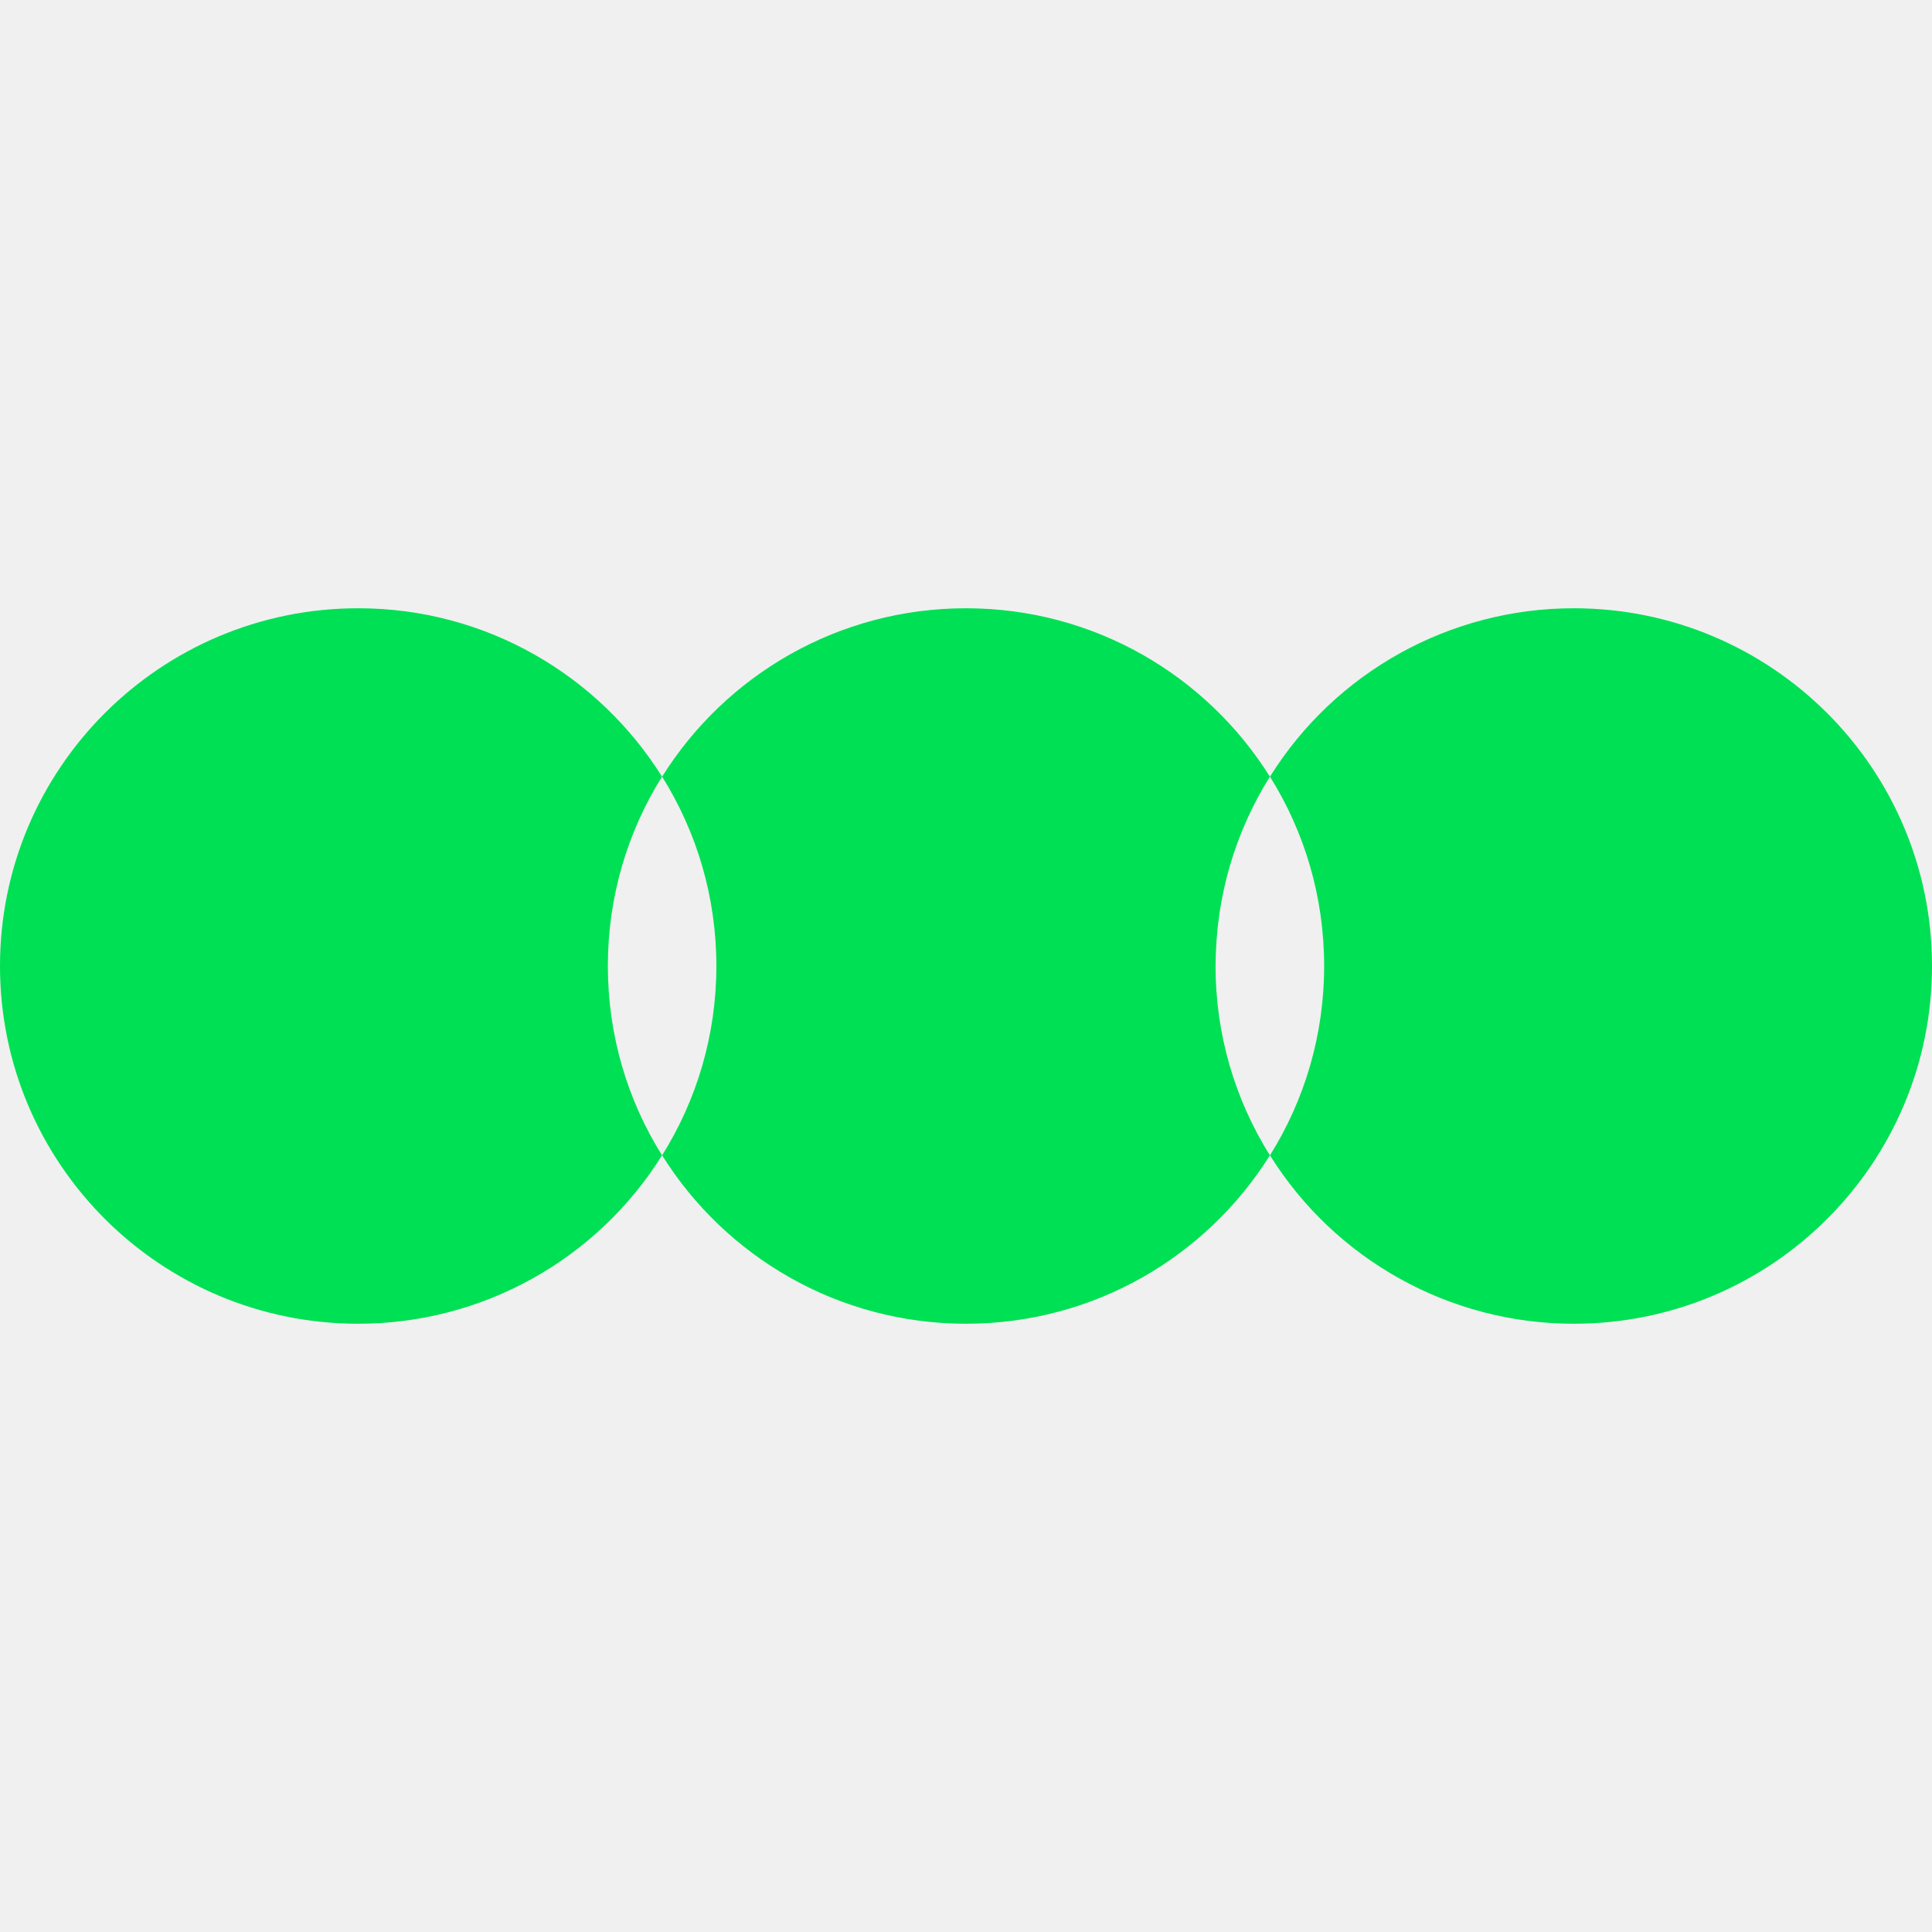
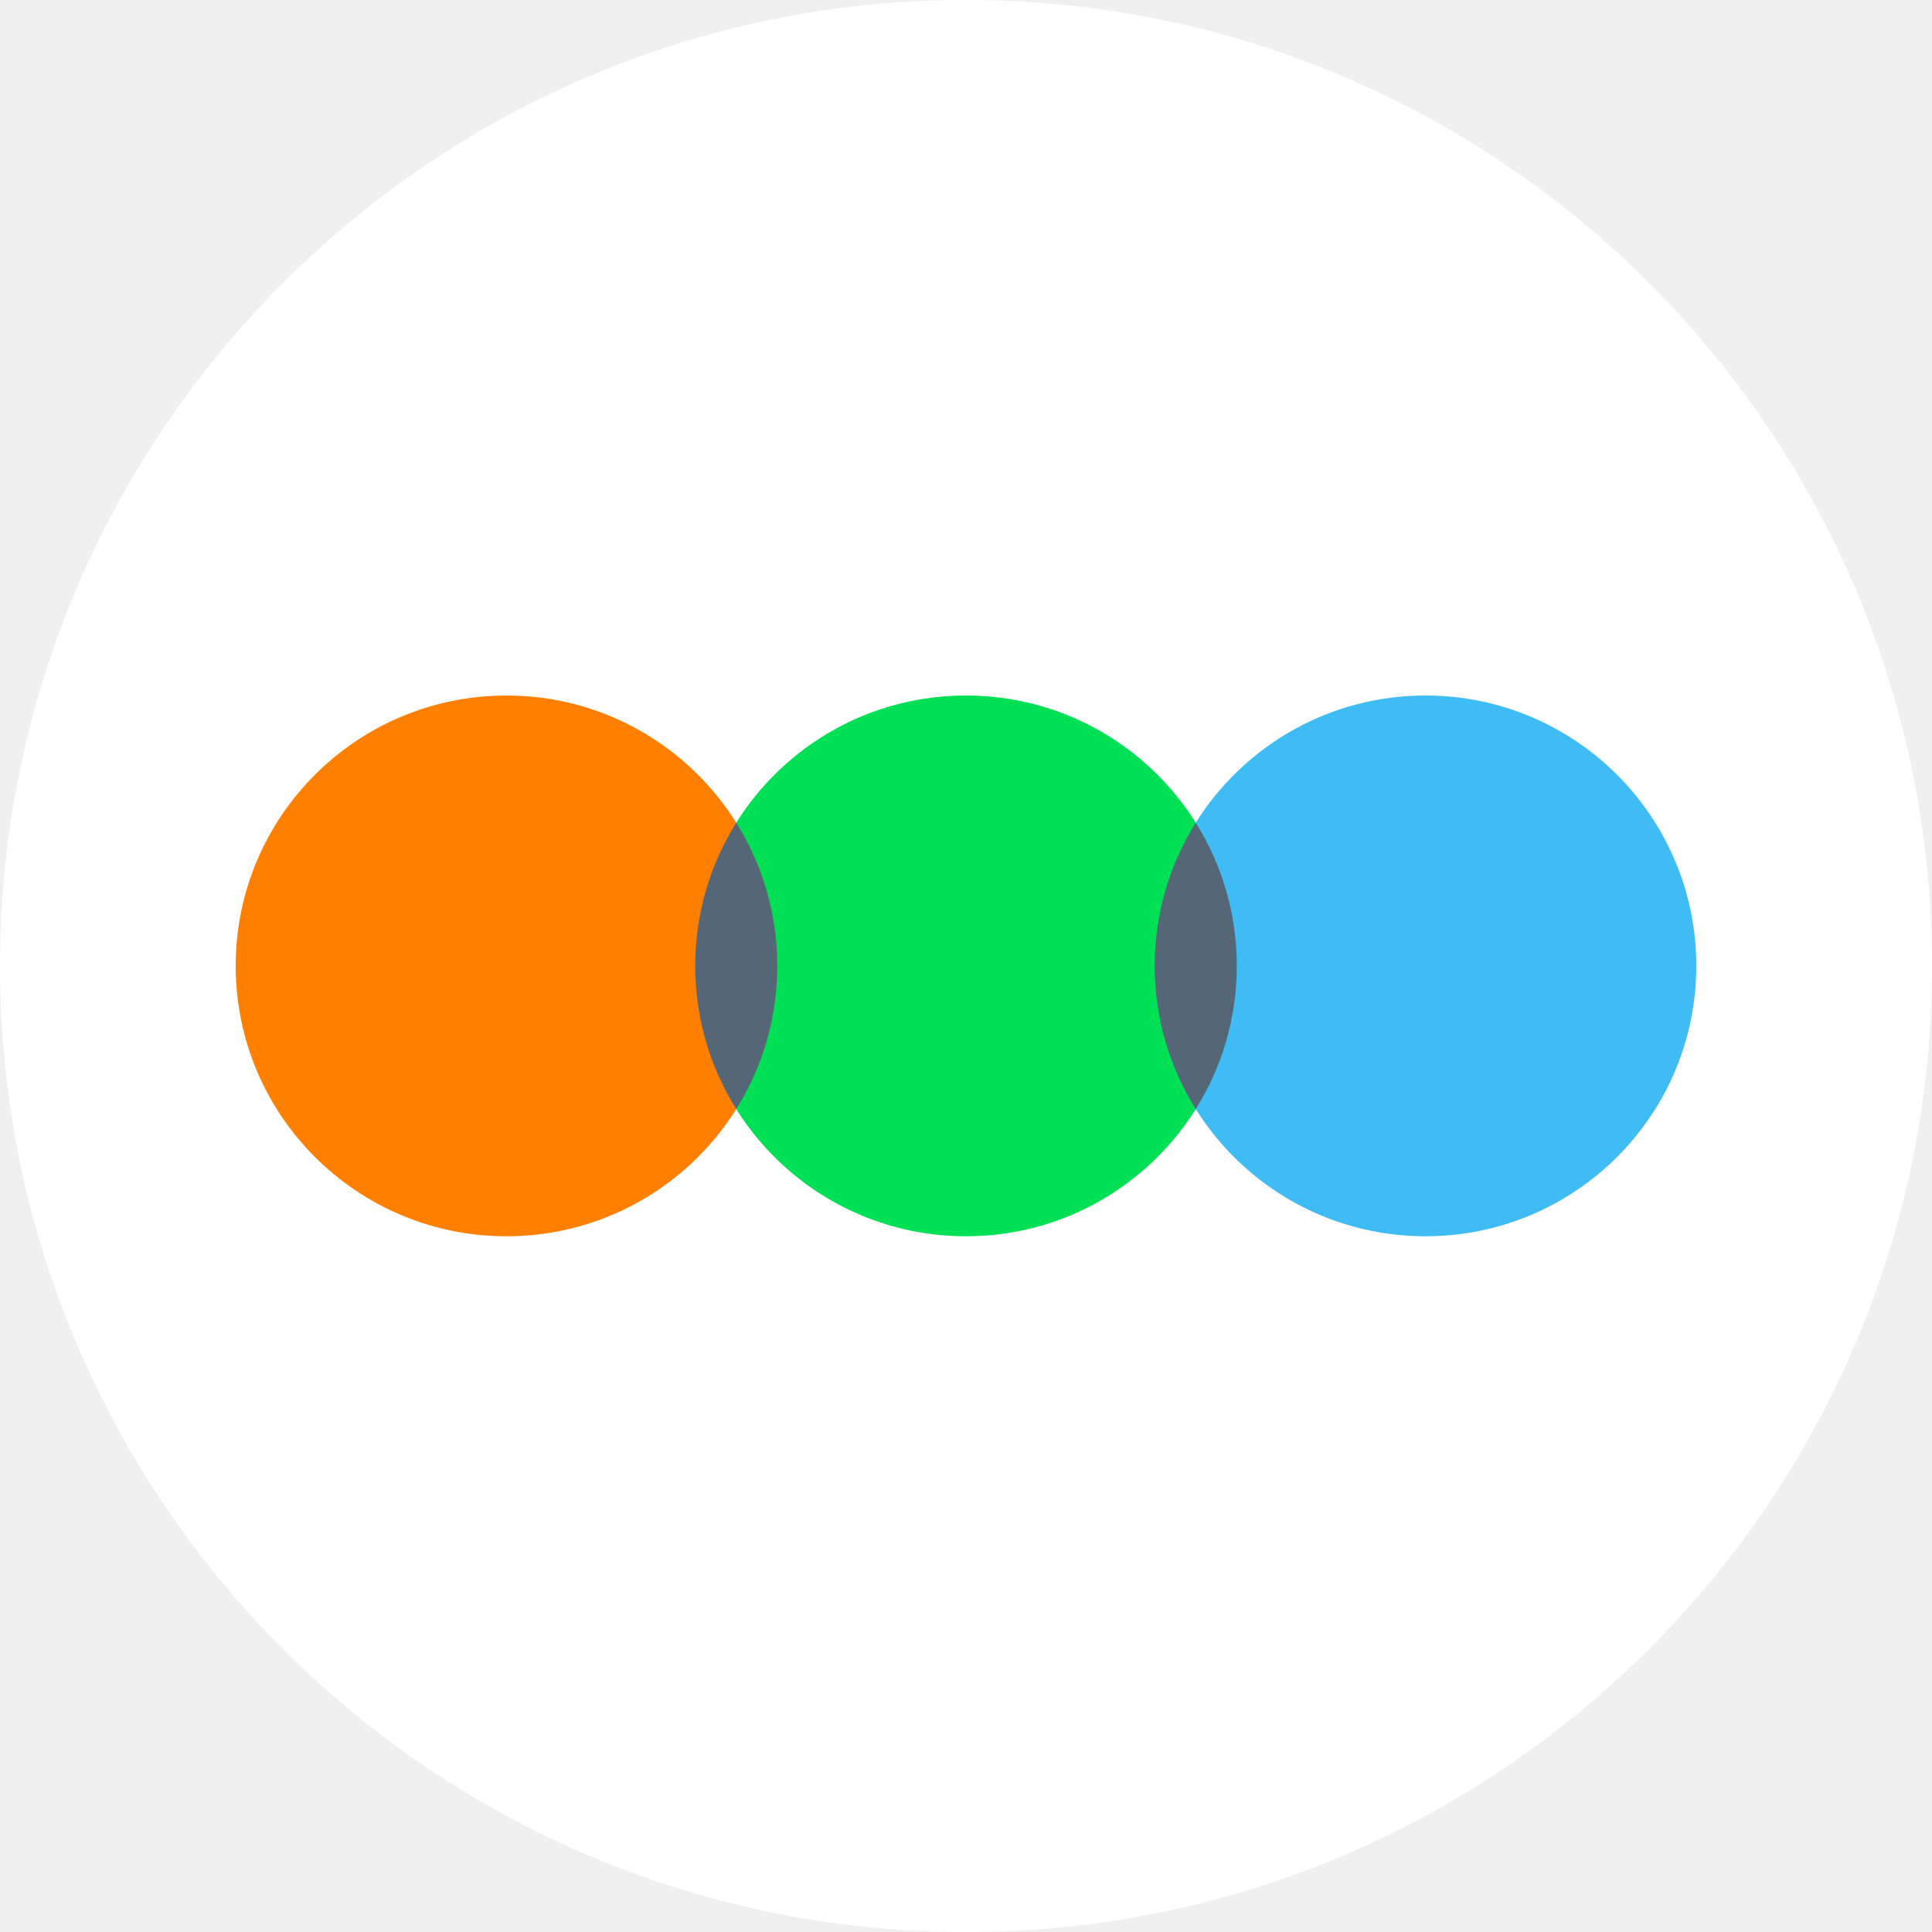
- <svg xmlns="http://www.w3.org/2000/svg" fill="#00E054" role="img" viewBox="0 0 24 24">
-   <path d="M8.224 14.352a4.447 4.447 0 0 1-3.775 2.092C1.992 16.444 0 14.454 0 12s1.992-4.444 4.45-4.444c1.592 0 2.988.836 3.774 2.092-.427.682-.673 1.488-.673 2.352s.246 1.67.673 2.352zM15.101 12c0-.864.247-1.67.674-2.352-.786-1.256-2.183-2.092-3.775-2.092s-2.989.836-3.775 2.092c.427.682.674 1.488.674 2.352s-.247 1.67-.674 2.352c.786 1.256 2.183 2.092 3.775 2.092s2.989-.836 3.775-2.092A4.42 4.42 0 0 1 15.1 12zm4.45-4.444a4.447 4.447 0 0 0-3.775 2.092c.427.682.673 1.488.673 2.352s-.246 1.67-.673 2.352a4.447 4.447 0 0 0 3.775 2.092C22.008 16.444 24 14.454 24 12s-1.992-4.444-4.45-4.444z" />
+ <svg xmlns="http://www.w3.org/2000/svg" xmlns:xlink="http://www.w3.org/1999/xlink" width="500px" height="500px" viewBox="0 0 500 500" version="1.1">
+   <defs>
+     <rect id="path-1" x="0" y="0" width="129.847" height="141.389" />
+     <rect id="path-3" x="0" y="0" width="129.847" height="141.389" />
+   </defs>
+   <g id="letterboxd-decal-dots-neg-rgb" stroke="none" stroke-width="1" fill="none" fill-rule="evenodd">
+     <circle id="Circle" fill="#FFFFFF" cx="250" cy="250" r="250" />
+     <g id="dots-pos" transform="translate(61, 180)">
+       <g id="Dots">
+         <ellipse id="Green" fill="#00E054" cx="189" cy="69.973" rx="70.079" ry="69.973" />
+         <g id="Blue" transform="translate(248.1527, 0)">
+           <mask id="mask-2" fill="white">
+             <use xlink:href="#path-1" />
+           </mask>
+           <g id="Mask" />
+           <ellipse fill="#40BCF4" mask="url(#mask-2)" cx="59.769" cy="69.973" rx="70.079" ry="69.973" />
+         </g>
+         <g id="Orange">
+           <mask id="mask-4" fill="white">
+             <use xlink:href="#path-3" />
+           </mask>
+           <g id="Mask" />
+           <ellipse fill="#FF8000" mask="url(#mask-4)" cx="70.079" cy="69.973" rx="70.079" ry="69.973" />
+         </g>
+         <path d="M129.539,107.022 C122.81,96.278 118.921,83.579 118.921,69.973 C118.921,56.367 122.81,43.668 129.539,32.924 C136.268,43.668 140.157,56.367 140.157,69.973 C140.157,83.579 136.268,96.278 129.539,107.022 Z" id="Overlap" fill="#556677" />
+         <path d="M248.461,32.924 C255.19,43.668 259.079,56.367 259.079,69.973 C259.079,83.579 255.19,96.278 248.461,107.022 C241.732,96.278 237.843,83.579 237.843,69.973 C237.843,56.367 241.732,43.668 248.461,32.924 Z" id="Overlap" fill="#556677" />
+       </g>
+     </g>
+   </g>
</svg>
